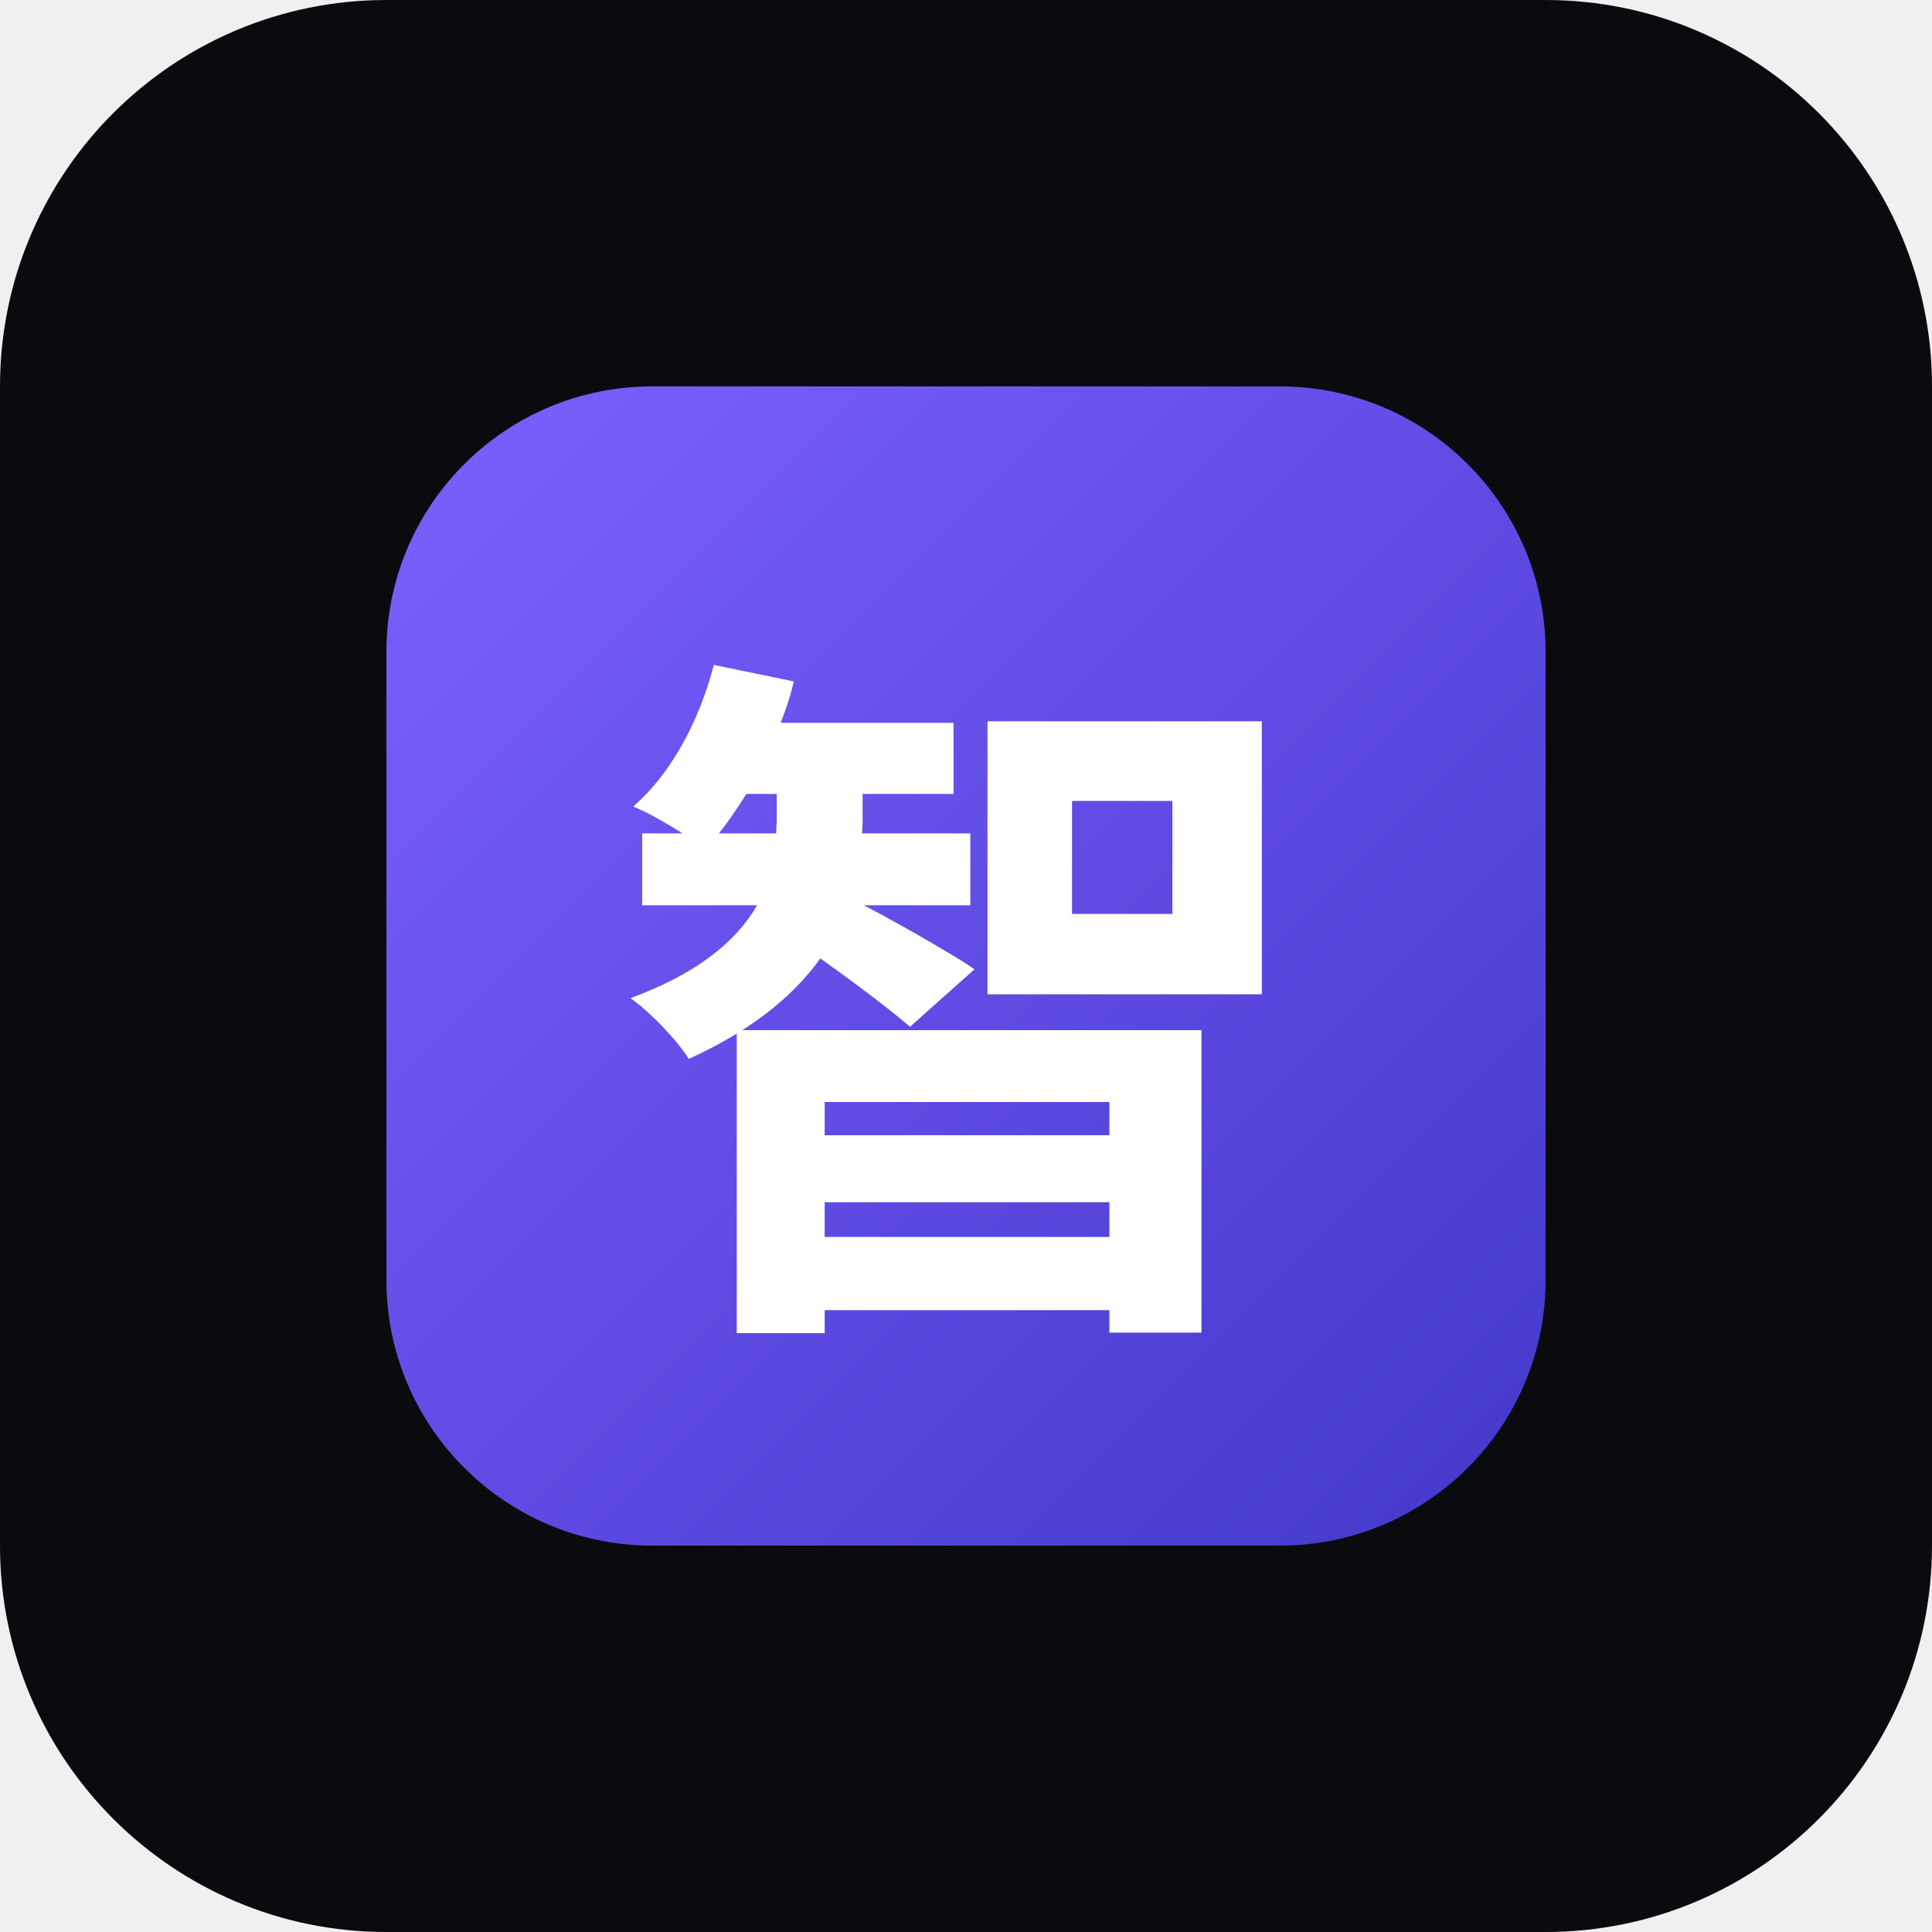
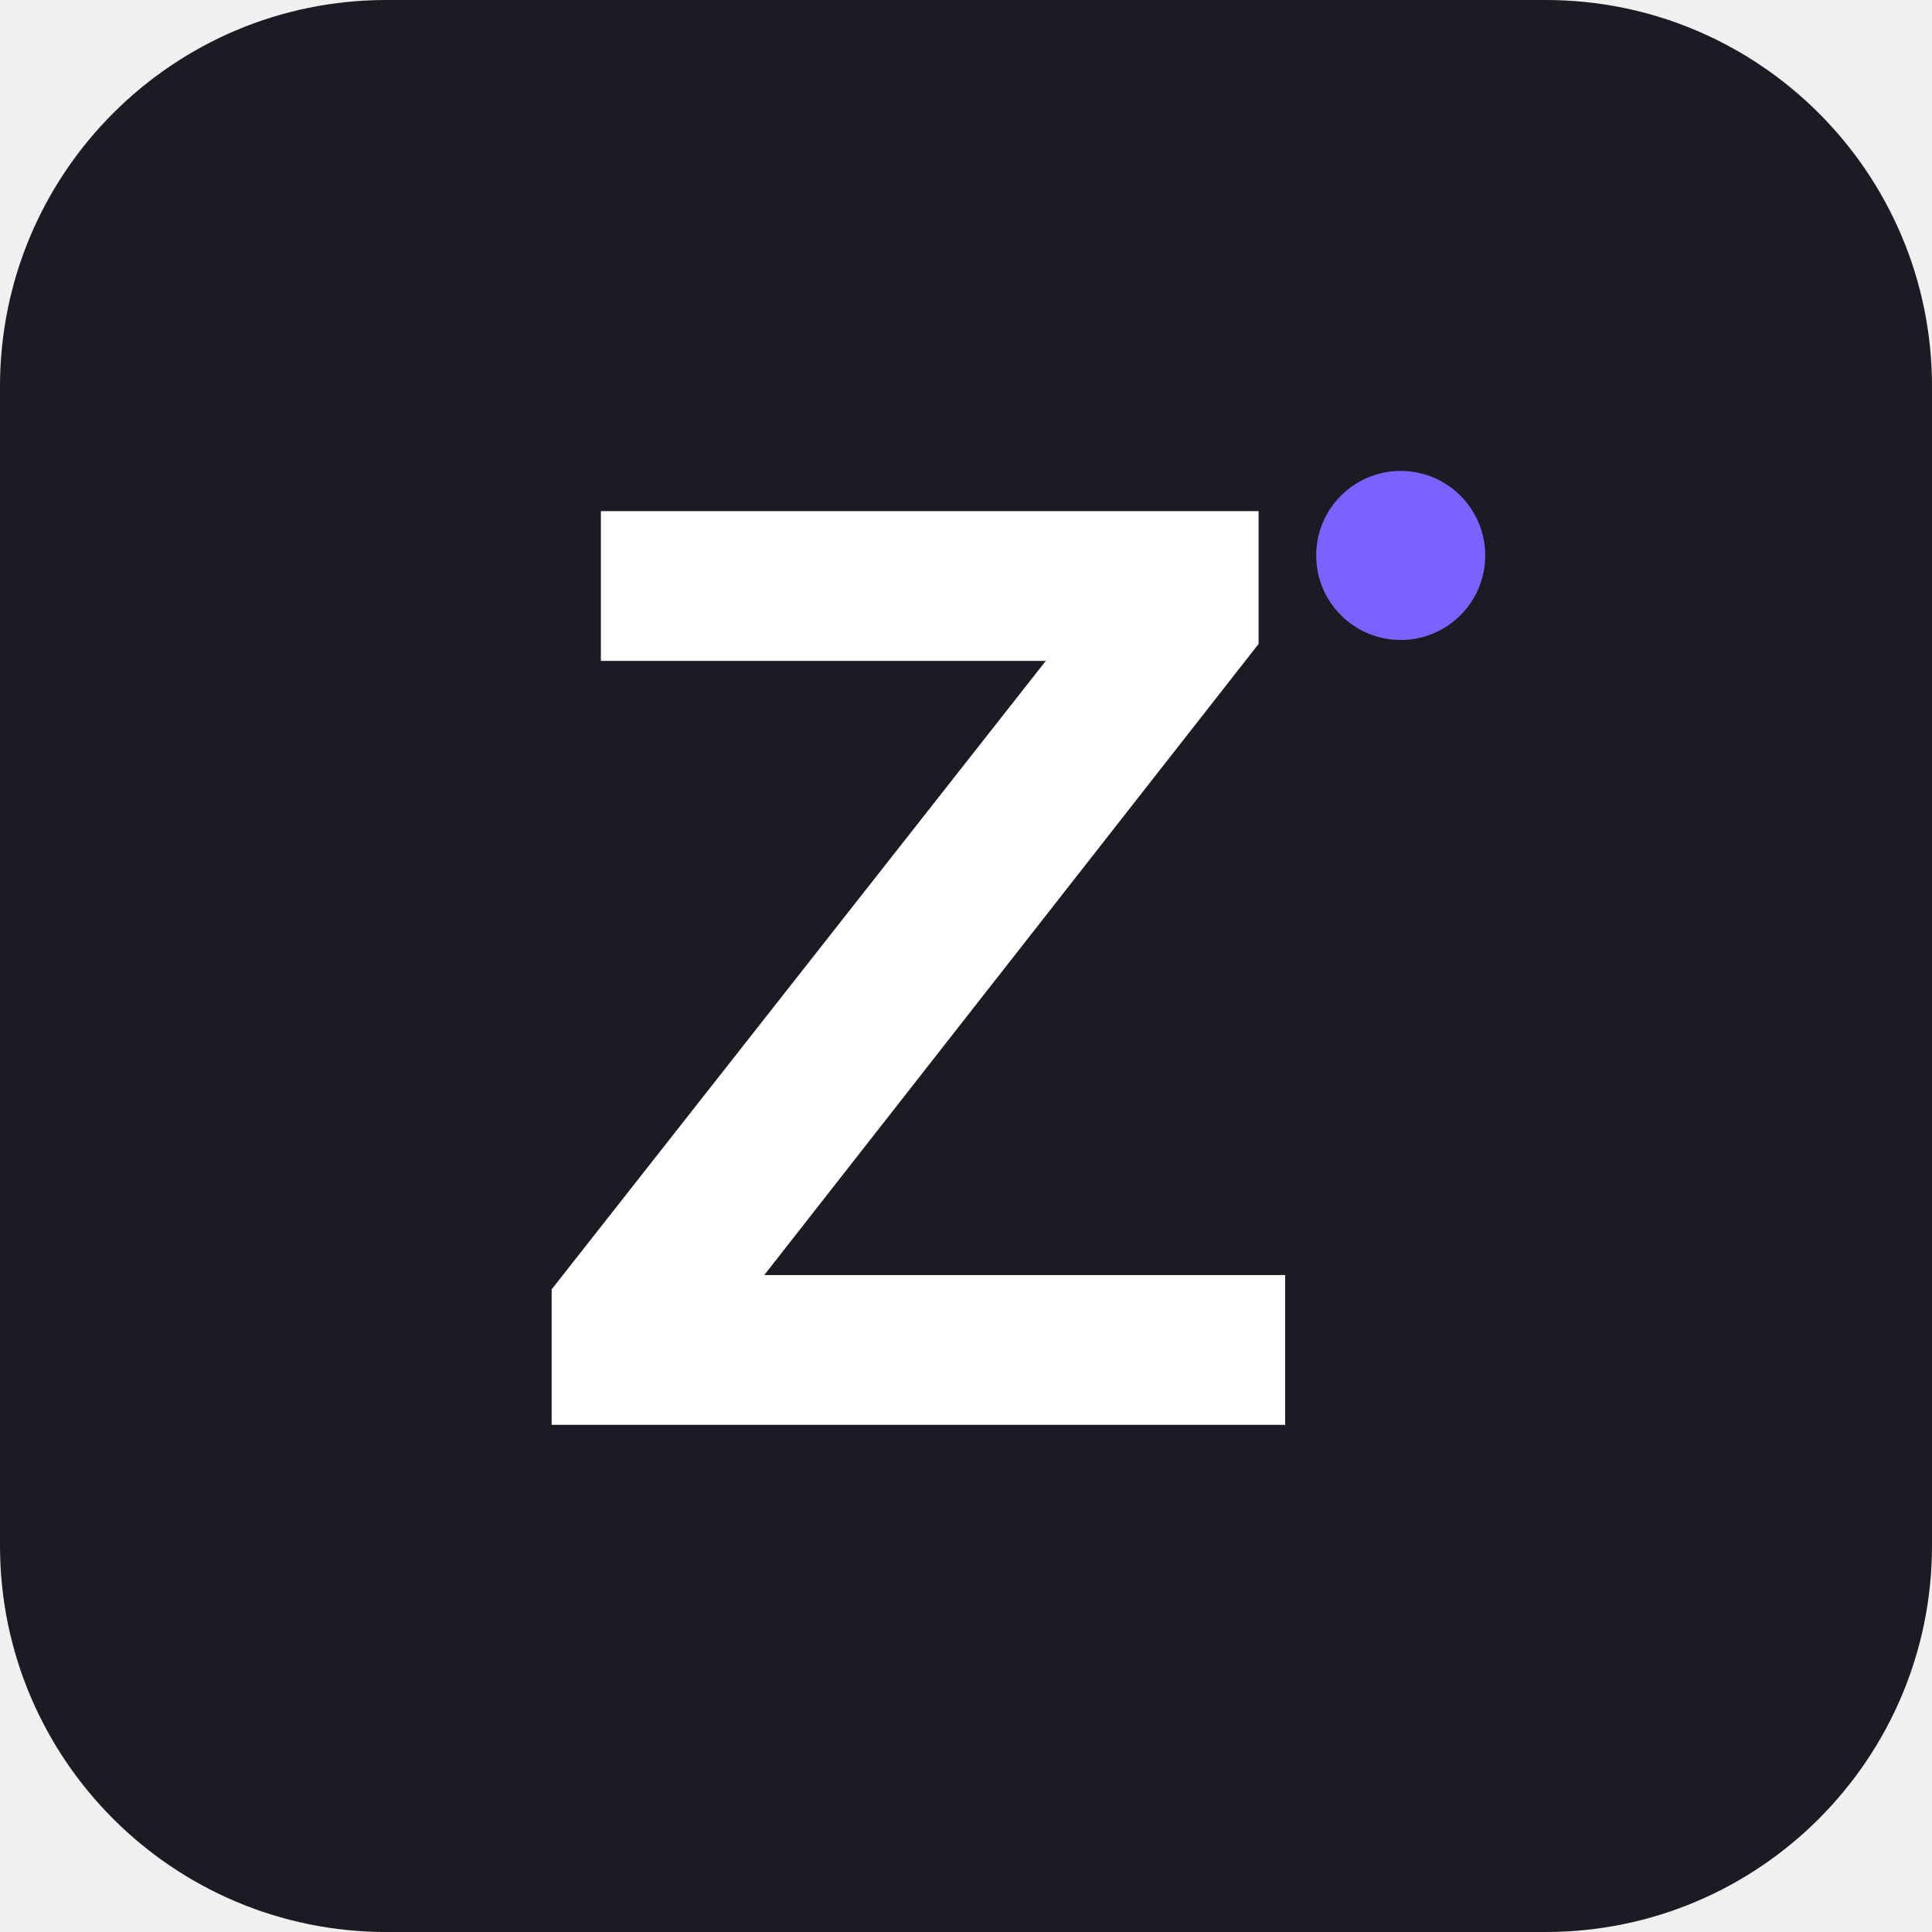
<svg xmlns="http://www.w3.org/2000/svg" width="160" height="160" viewBox="0 0 160 160" fill="none">
-   <rect width="160" height="160" rx="32" fill="#0A0B0F" />
-   <rect x="32" y="32" width="96" height="96" rx="22" fill="url(#zhipu-grad)" />
-   <text x="80" y="105" text-anchor="middle" font-family="-apple-system, 'PingFang SC', 'Microsoft YaHei', sans-serif" font-size="58" font-weight="800" fill="#FFFFFF" stroke="#FFFFFF" stroke-width="0.5">智</text>
-   <defs>
-     <linearGradient id="zhipu-grad" x1="32" y1="32" x2="128" y2="128" gradientUnits="userSpaceOnUse">
-       <stop stop-color="#7B61FF" />
-       <stop offset="1" stop-color="#4338CA" />
-     </linearGradient>
-   </defs>
+   <rect width="160" height="160" rx="32" fill="#1A1B23" />
+   <text x="76" y="118" text-anchor="middle" font-family="Arial, 'Helvetica Neue', sans-serif" font-size="110" font-weight="700" fill="#FFFFFF">Z</text>
+   <circle cx="116" cy="46" r="7" fill="#7B61FF" />
</svg>
